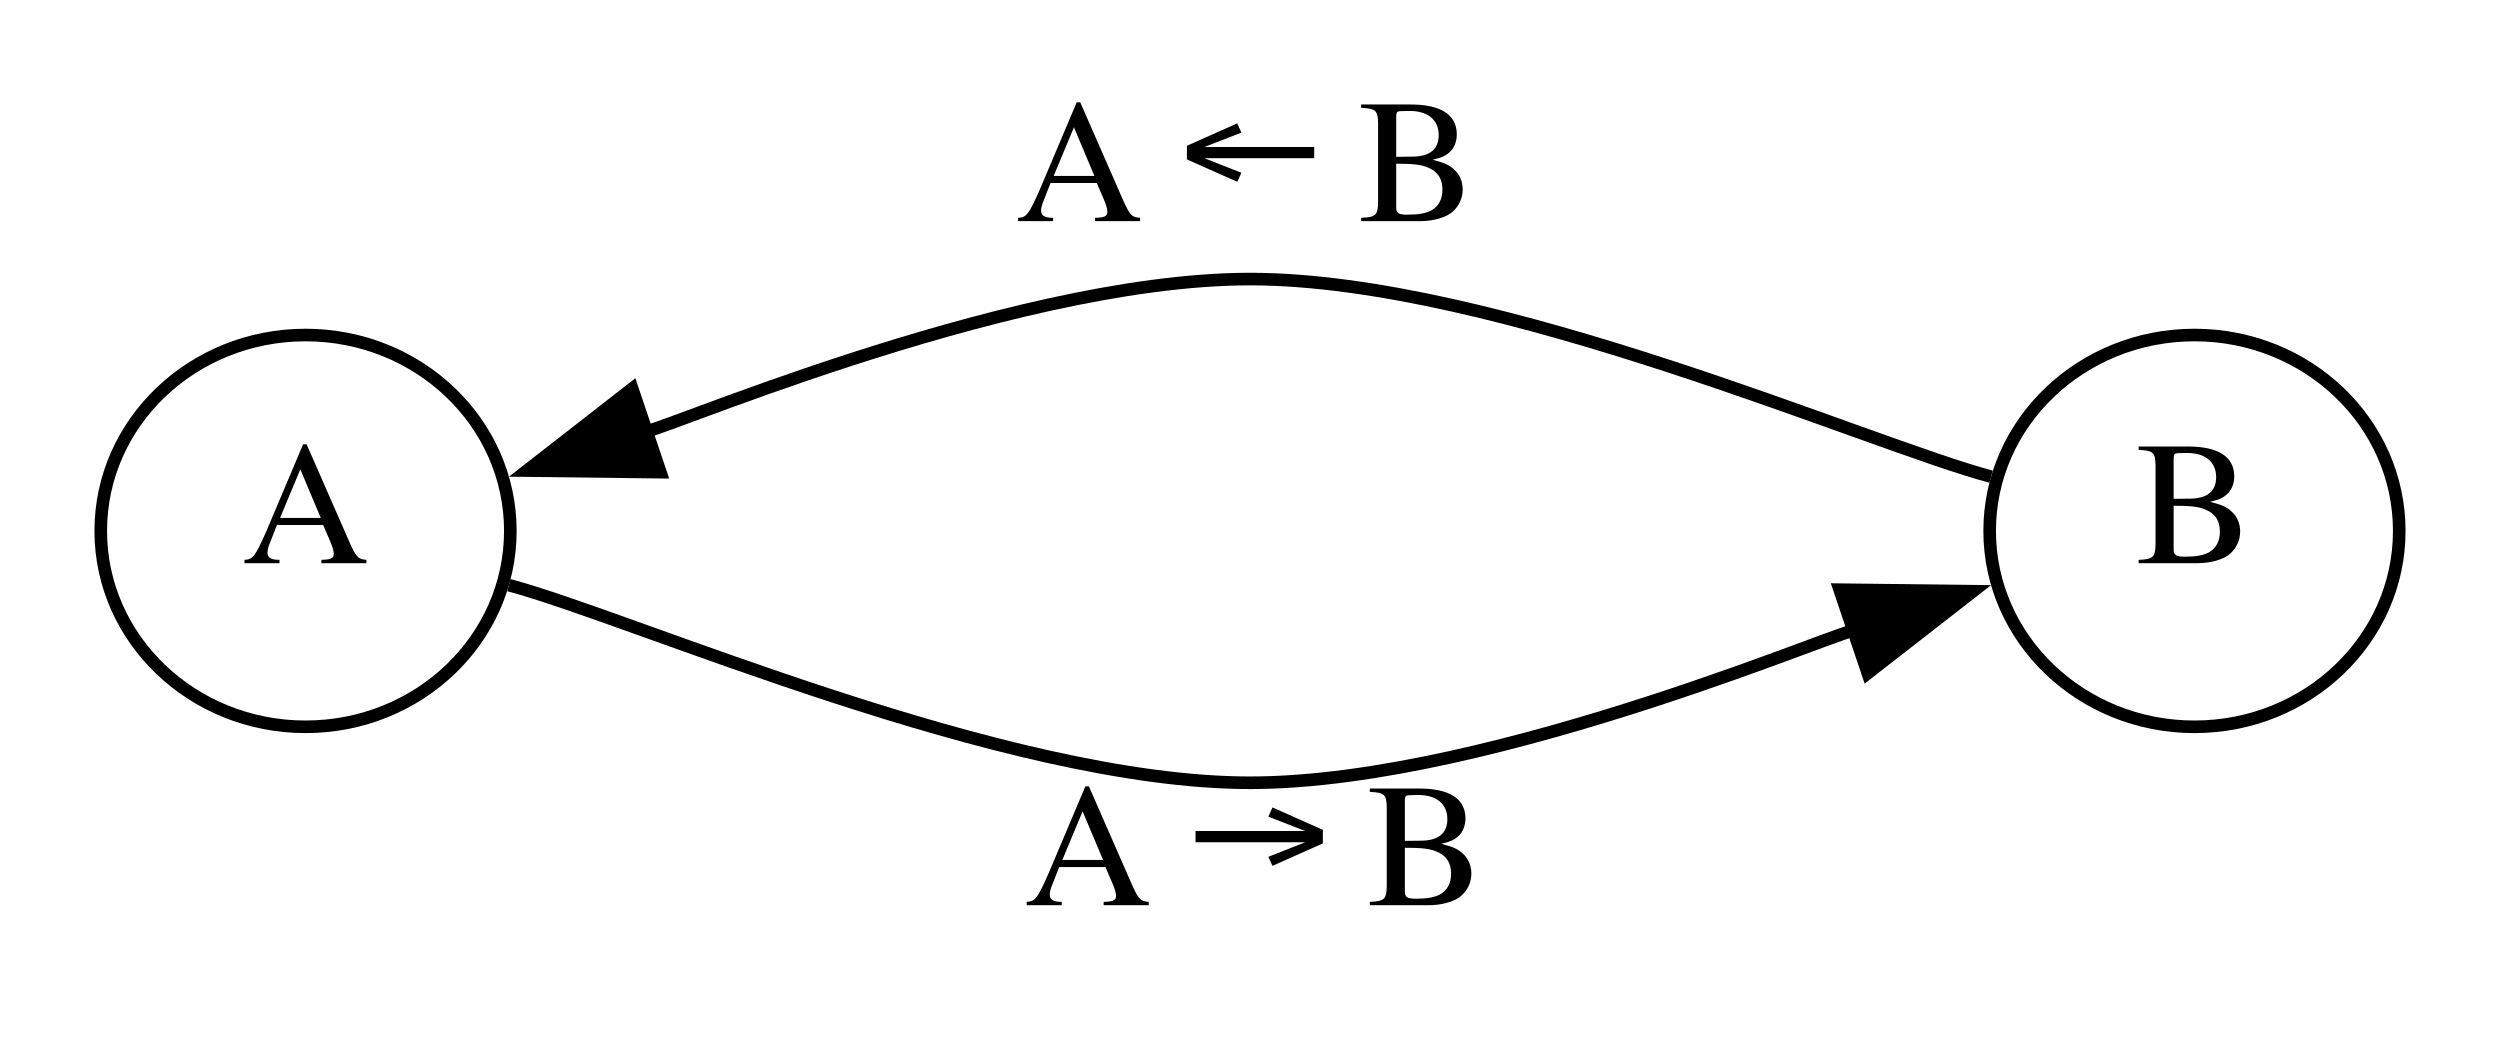
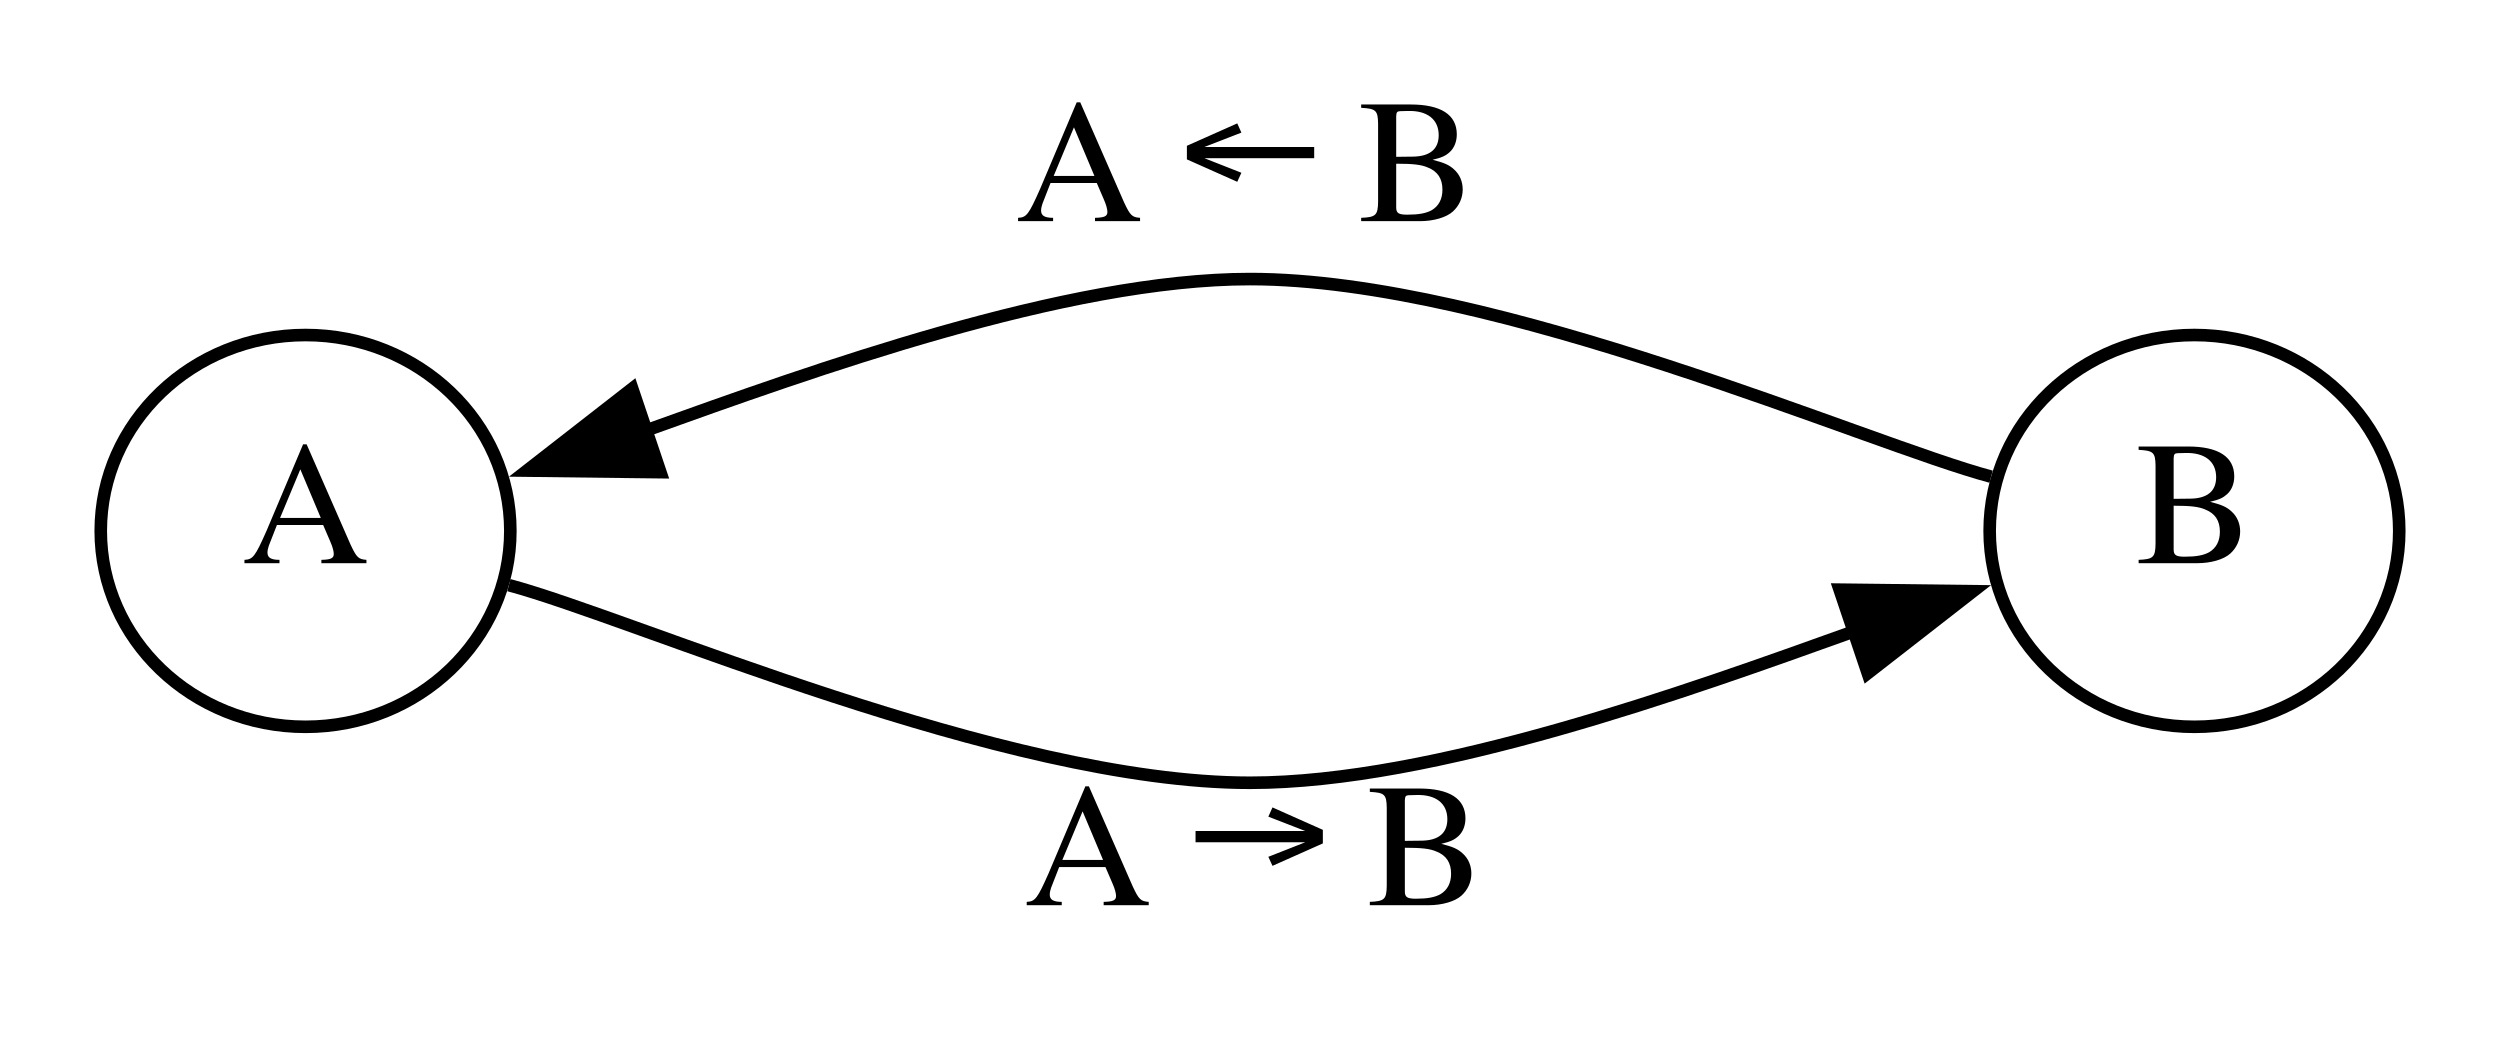
<svg xmlns="http://www.w3.org/2000/svg" width="198.527" height="84.321" viewBox="0 0 198.527 84.321">
  <g id="graph0" class="graph" transform="translate(24.26346,42.16051) scale(1.0)">
    <g class="node" id="A">
      <ellipse cx="0" cy="0" rx="16.263" ry="15.556" fill="none" stroke="black" />
      <text x="0" y="0" text-anchor="middle" dominant-baseline="central" font-family="Times,serif" font-size="14">A</text>
    </g>
    <g class="node" id="B">
      <ellipse cx="150" cy="0" rx="16.263" ry="15.556" fill="none" stroke="black" />
      <text x="150" y="0" text-anchor="middle" dominant-baseline="central" font-family="Times,serif" font-size="14">B</text>
    </g>
    <g class="edge" id="edge1">
-       <path d="M 16.149 4.306 C 25.958 6.922 55.383 20 75 20 C 94.617 20 124.042 6.922 122.939 7.983" fill="none" stroke="black" />
-       <polygon points="132.416,4.79 124.057,11.299 121.822,4.666 132.416,4.79" fill="black" stroke="black" />
+       <path d="M 16.149 4.306 C 25.958 6.922 55.383 20 75 20 C 89.595 20 109.619 12.761 122.955 7.977" fill="none" stroke="black" />
+       <polygon points="132.416,4.79 124.057,11.299 121.822,4.665 132.416,4.79" fill="black" stroke="black" />
      <text x="75.342" y="27.161" text-anchor="middle" dominant-baseline="central" font-family="Times,serif" font-size="14">A → B</text>
    </g>
    <g class="edge" id="edge2">
-       <path d="M 133.851 -4.306 C 124.042 -6.922 94.617 -20 75 -20 C 55.383 -20 25.958 -6.922 27.061 -7.983" fill="none" stroke="black" />
-       <polygon points="17.584,-4.79 25.943,-11.299 28.178,-4.666 17.584,-4.79" fill="black" stroke="black" />
+       <path d="M 133.851 -4.306 C 124.042 -6.922 94.617 -20 75 -20 C 60.405 -20 40.381 -12.761 27.045 -7.977" fill="none" stroke="black" />
+       <polygon points="17.584,-4.79 25.943,-11.299 28.178,-4.665 17.584,-4.79" fill="black" stroke="black" />
      <text x="74.658" y="-27.161" text-anchor="middle" dominant-baseline="central" font-family="Times,serif" font-size="14">A ← B</text>
    </g>
  </g>
</svg>
